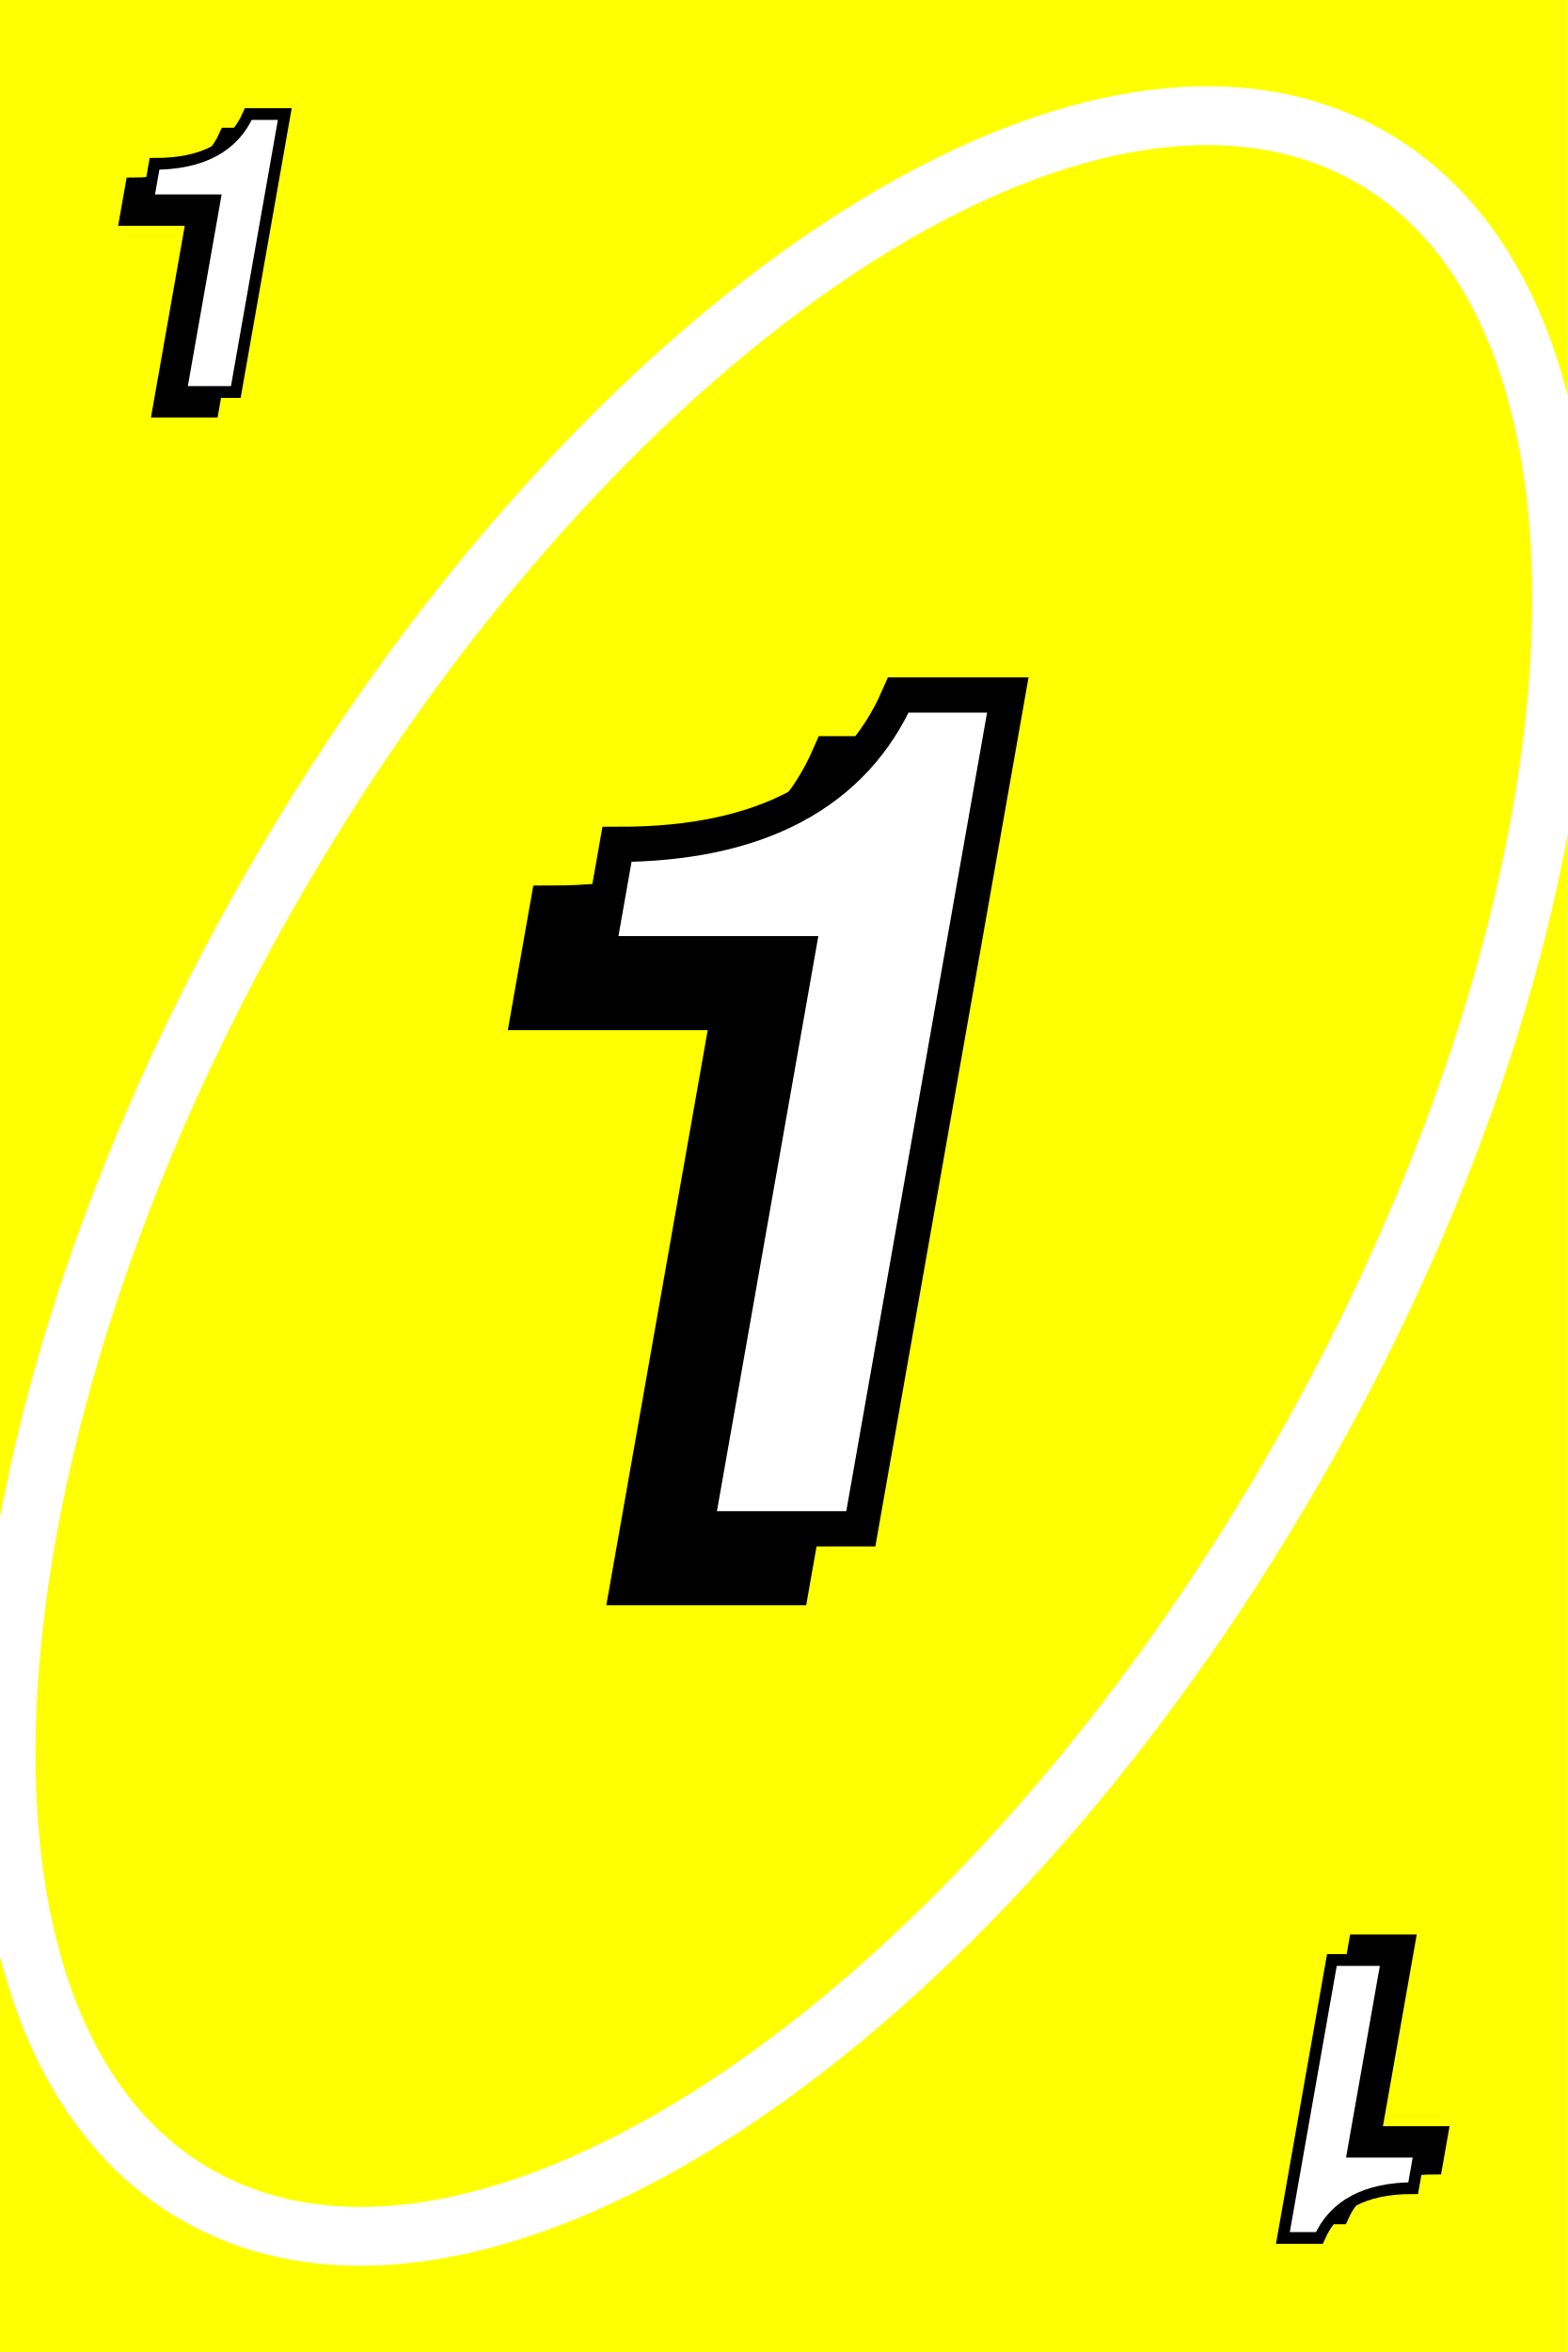
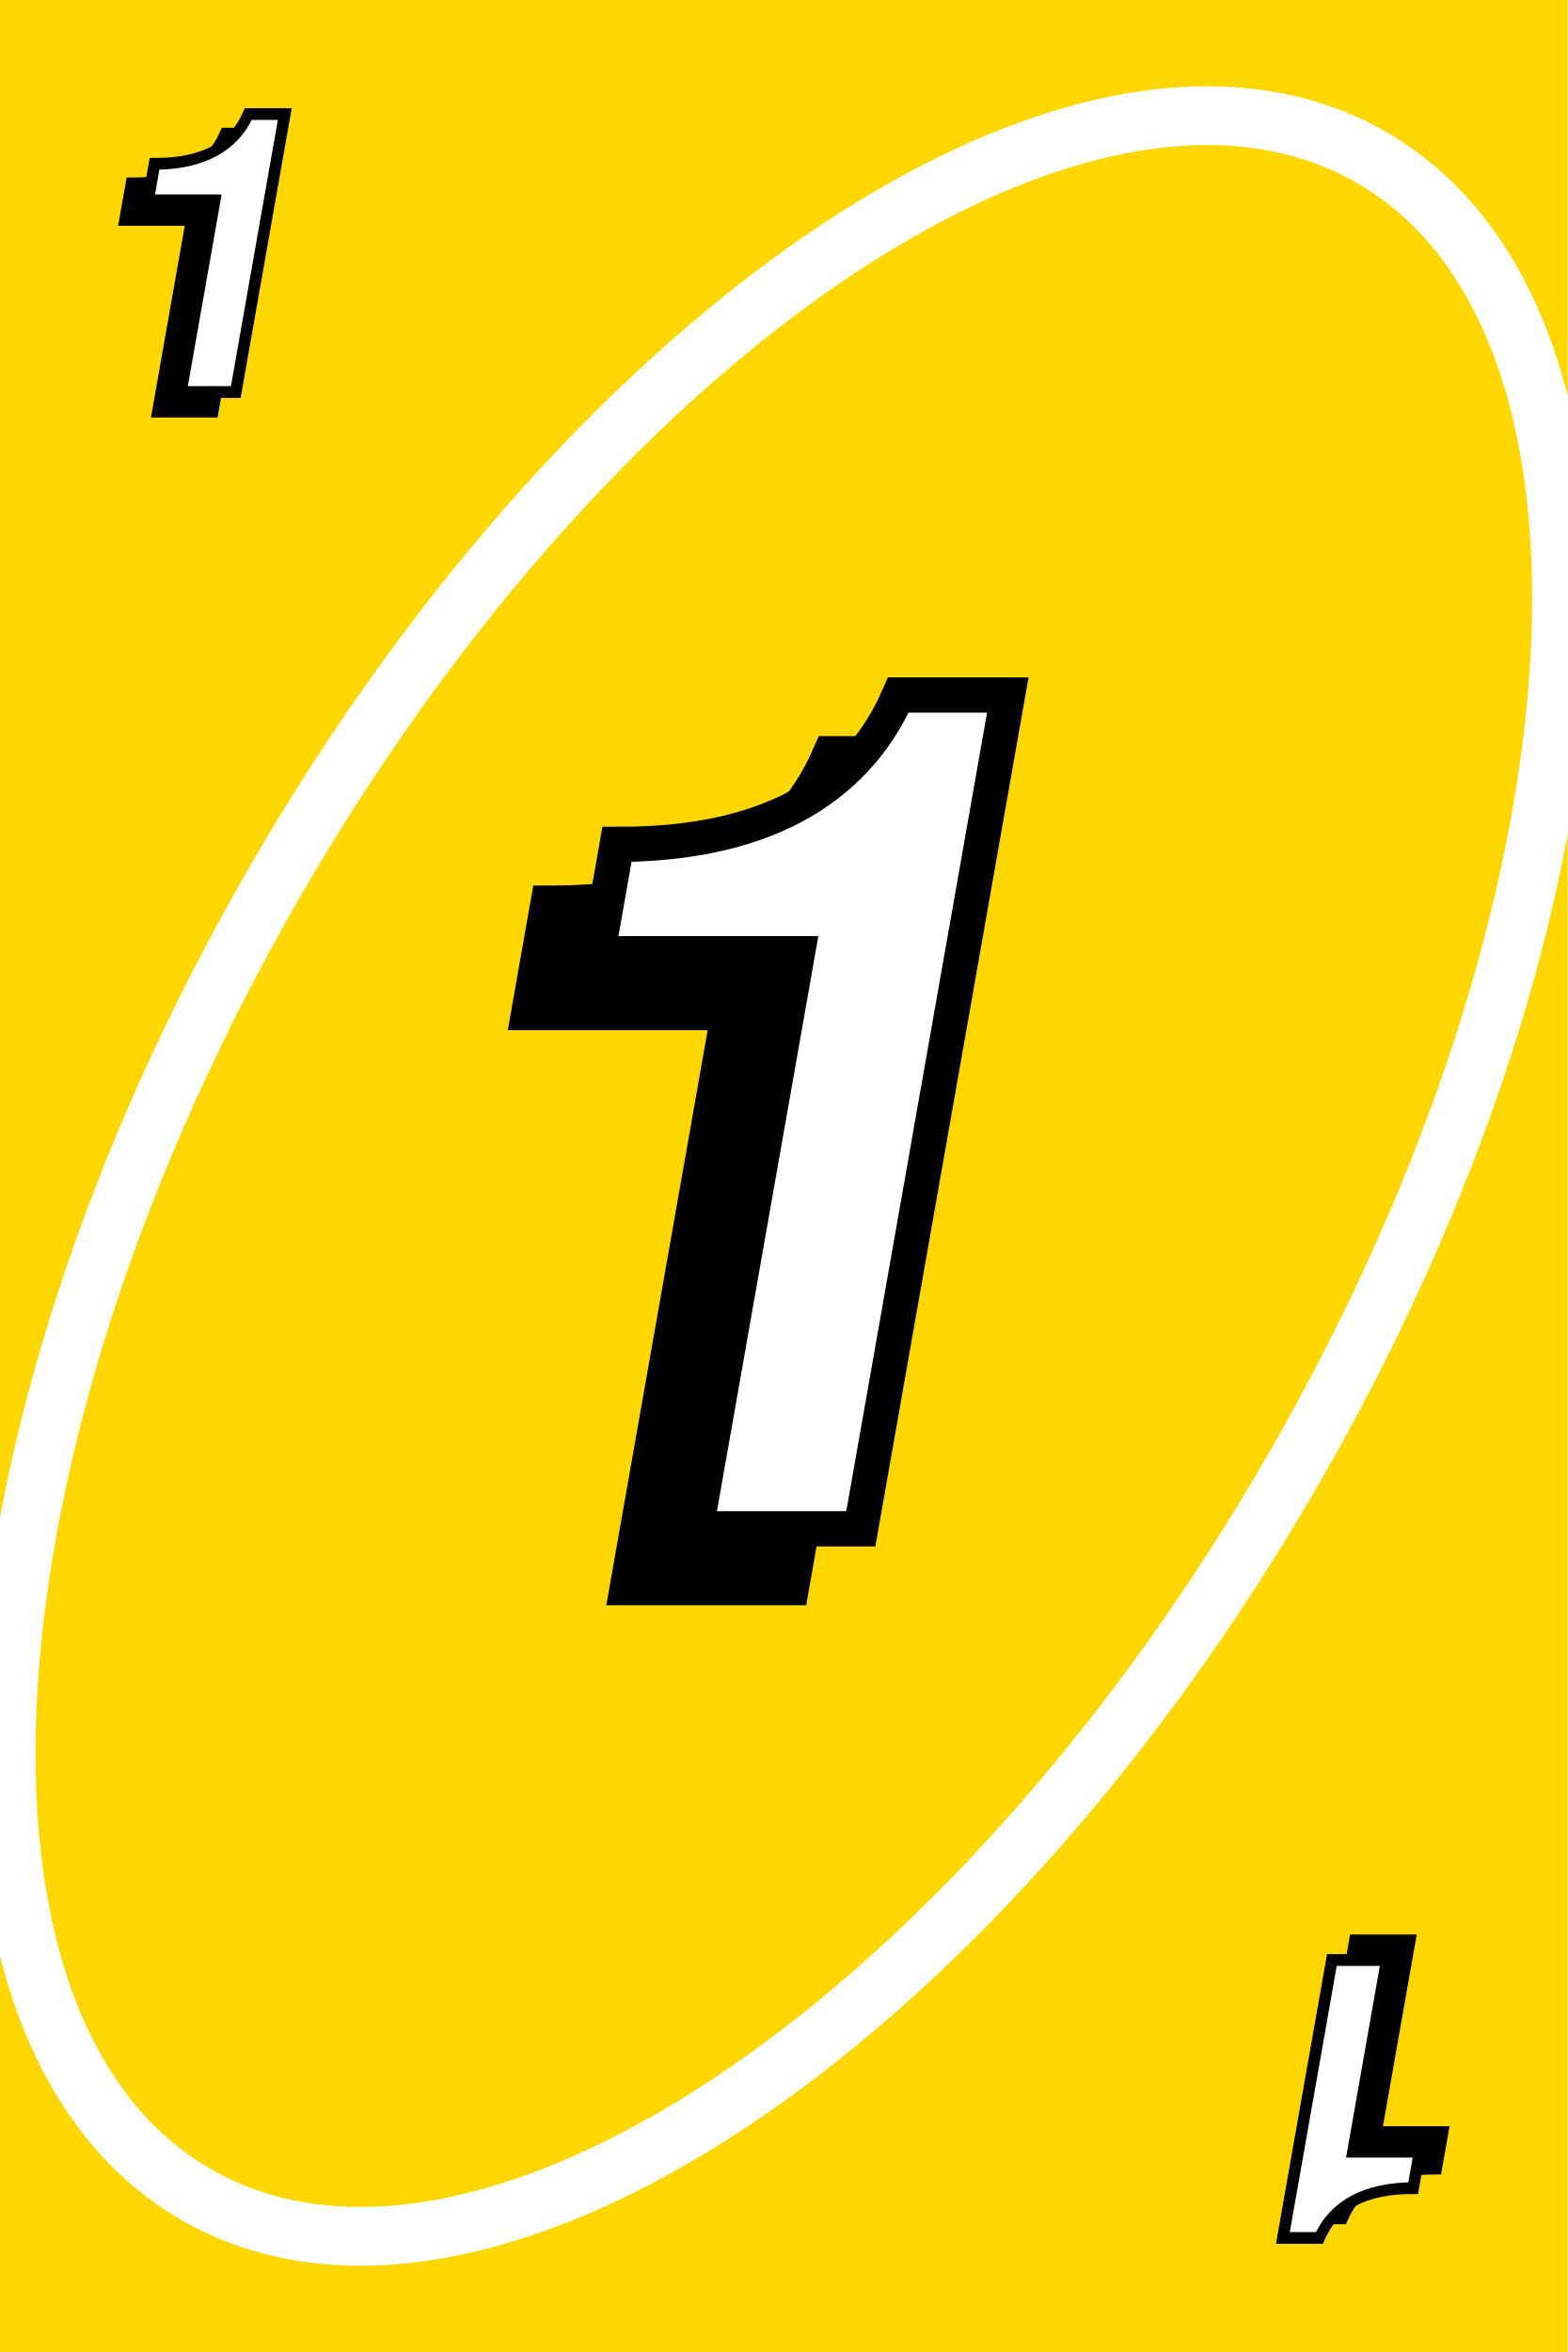
<svg xmlns="http://www.w3.org/2000/svg" version="1.1" baseProfile="full" width="400" height="600">
-   <rect x="0" y="0" width="400" height="600" fill="yellow" />
+   <rect x="0" y="0" width="400" height="600" fill="gold" />
  <g transform="skewX(-10)">
    <text x="35" y="105" font-family="Helvetica" font-size="100" font-weight="bolder" fill="black" stroke="black" stroke-width="3">1</text>
    <text x="40" y="100" font-family="Helvetica" font-size="100" font-weight="bolder" fill="white" stroke="black" stroke-width="3">1</text>
  </g>
  <g transform="rotate(180 200 300) skewX(-10)">
    <text x="35" y="105" font-family="Helvetica" font-size="100" font-weight="bolder" fill="black" stroke="black" stroke-width="3">1</text>
    <text x="40" y="100" font-family="Helvetica" font-size="100" font-weight="bolder" fill="white" stroke="black" stroke-width="3">1</text>
  </g>
  <g transform="rotate(30 200 300)">
    <ellipse cx="200" cy="300" rx="150" ry="300" stroke="white" stroke-width="15" fill="transparent" />
  </g>
  <g transform="skewX(-10)">
    <text x="160" y="405" font-family="Helvetica" font-size="300" font-weight="bolder" fill="black" stroke="black" stroke-width="9">1</text>
    <text x="175" y="390" font-family="Helvetica" font-size="300" font-weight="bolder" fill="white" stroke="black" stroke-width="9">1</text>
  </g>
</svg>
